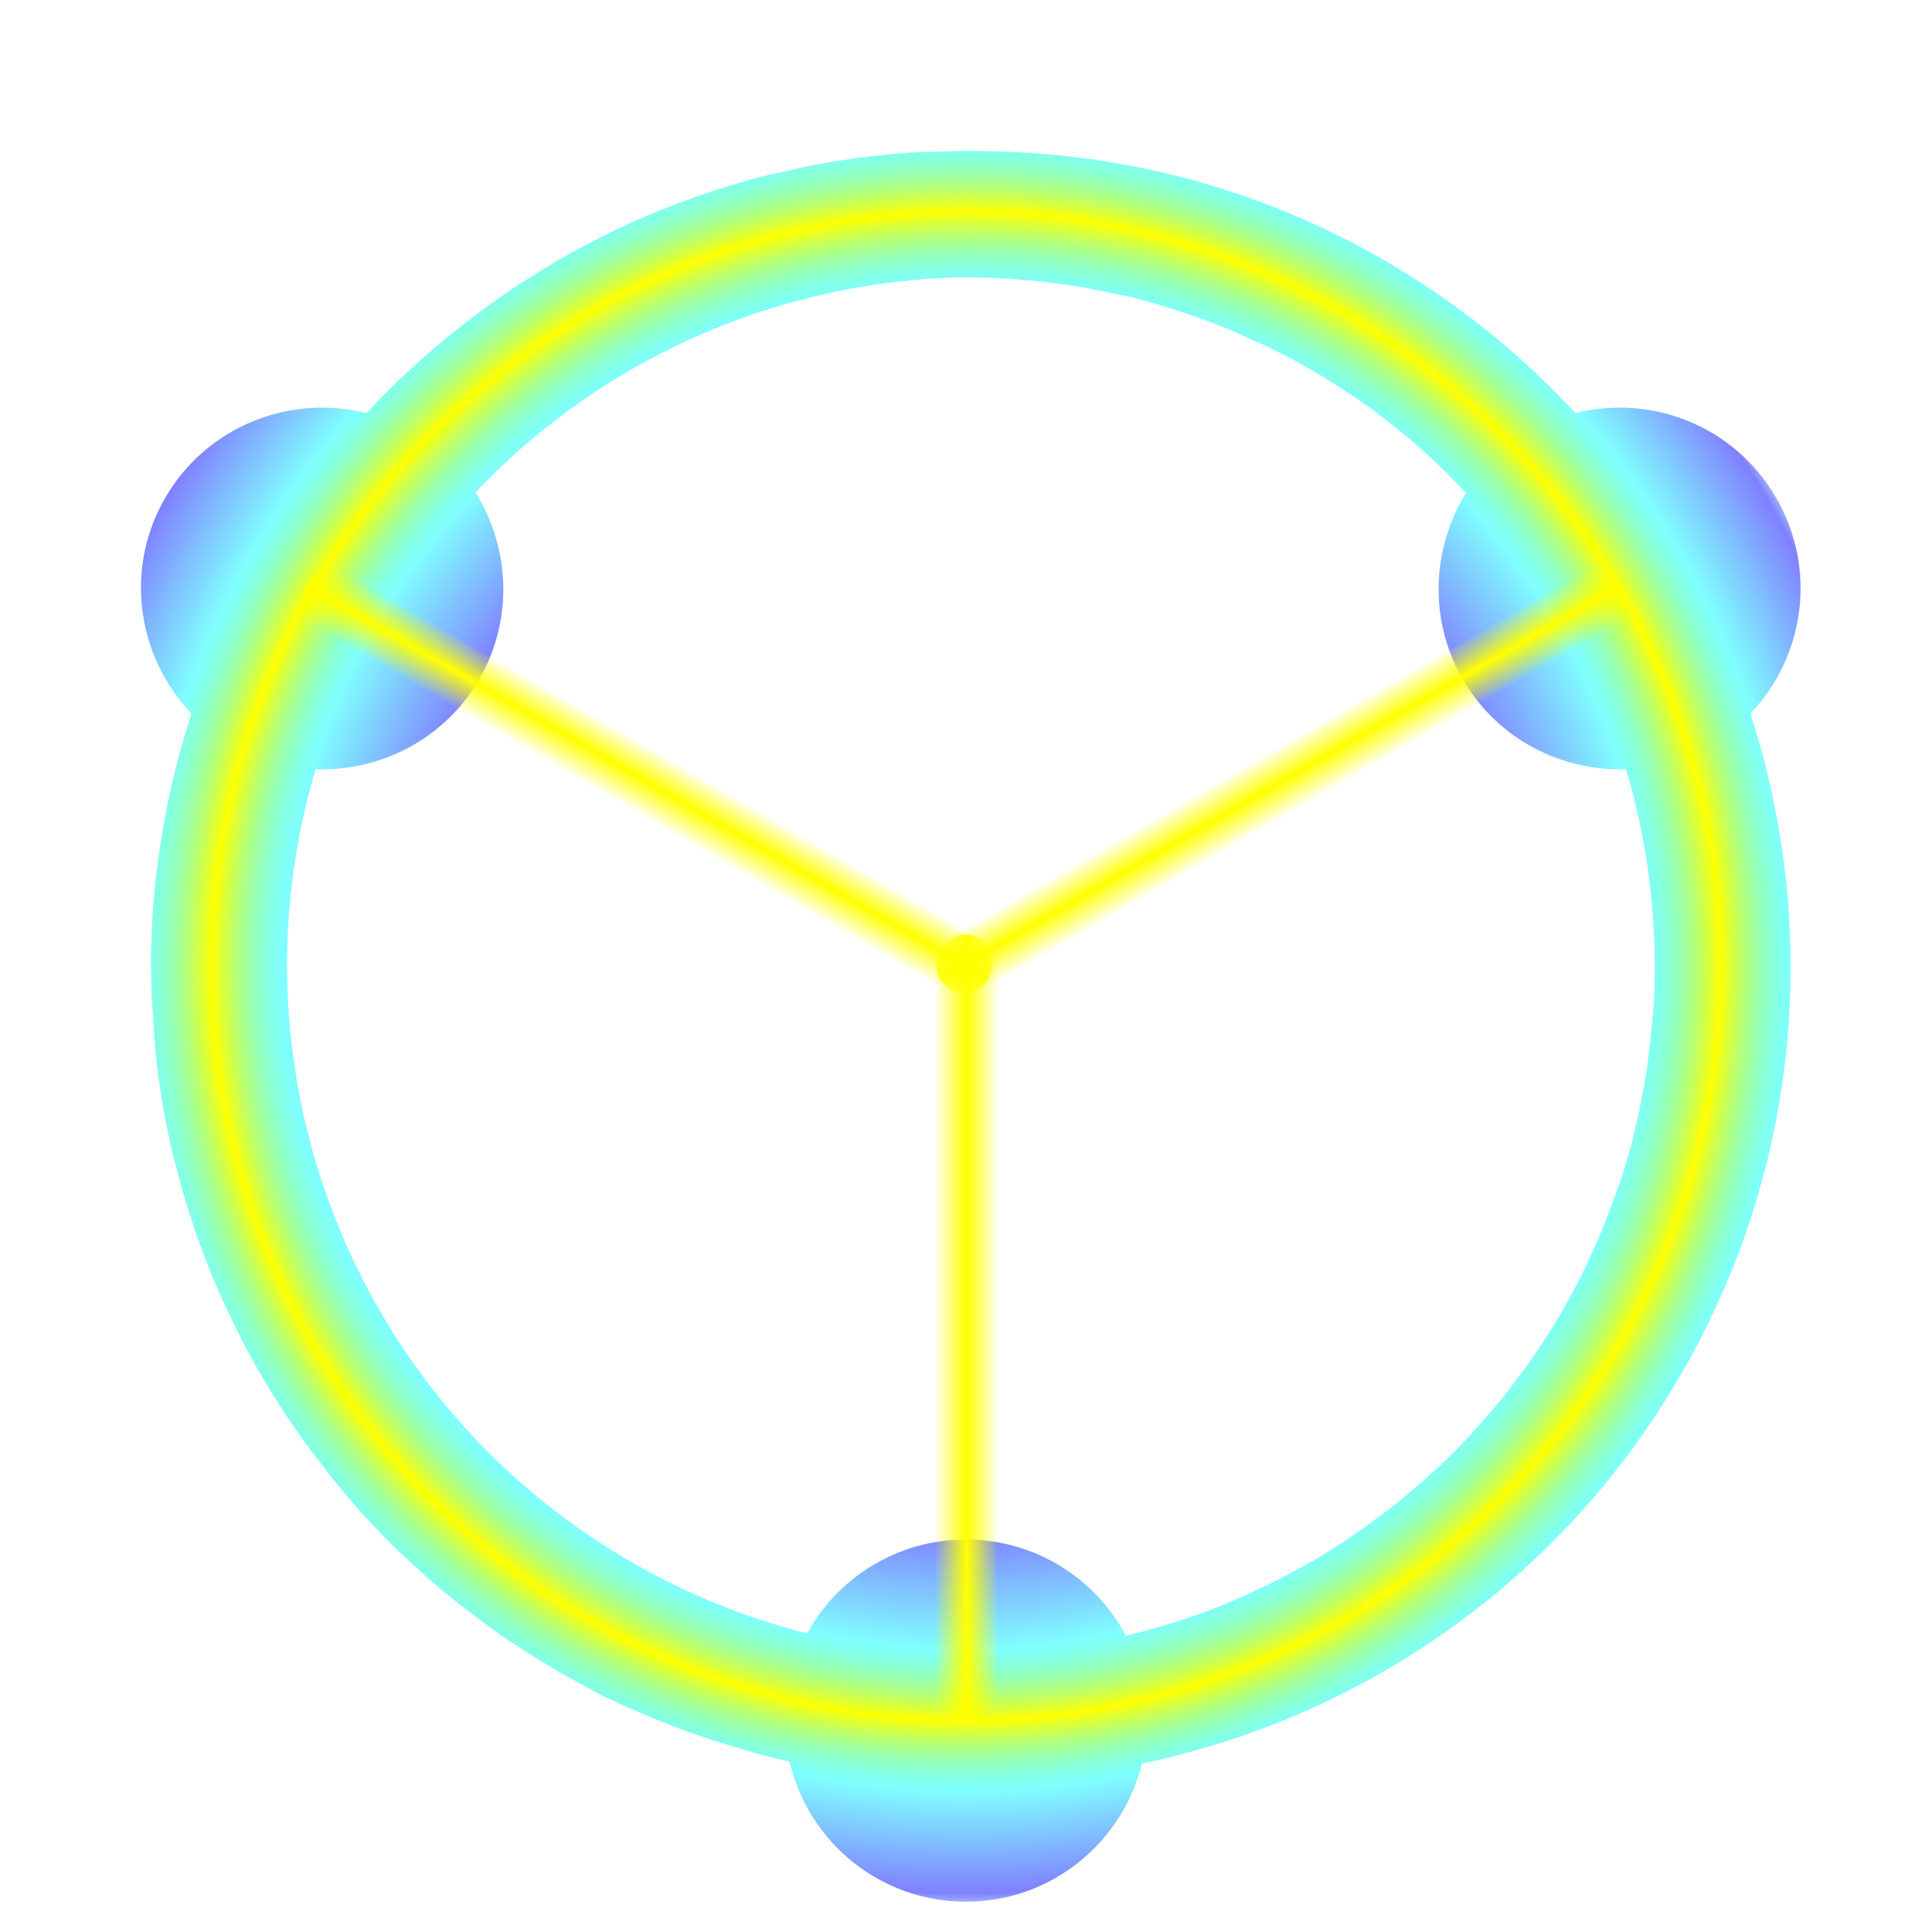
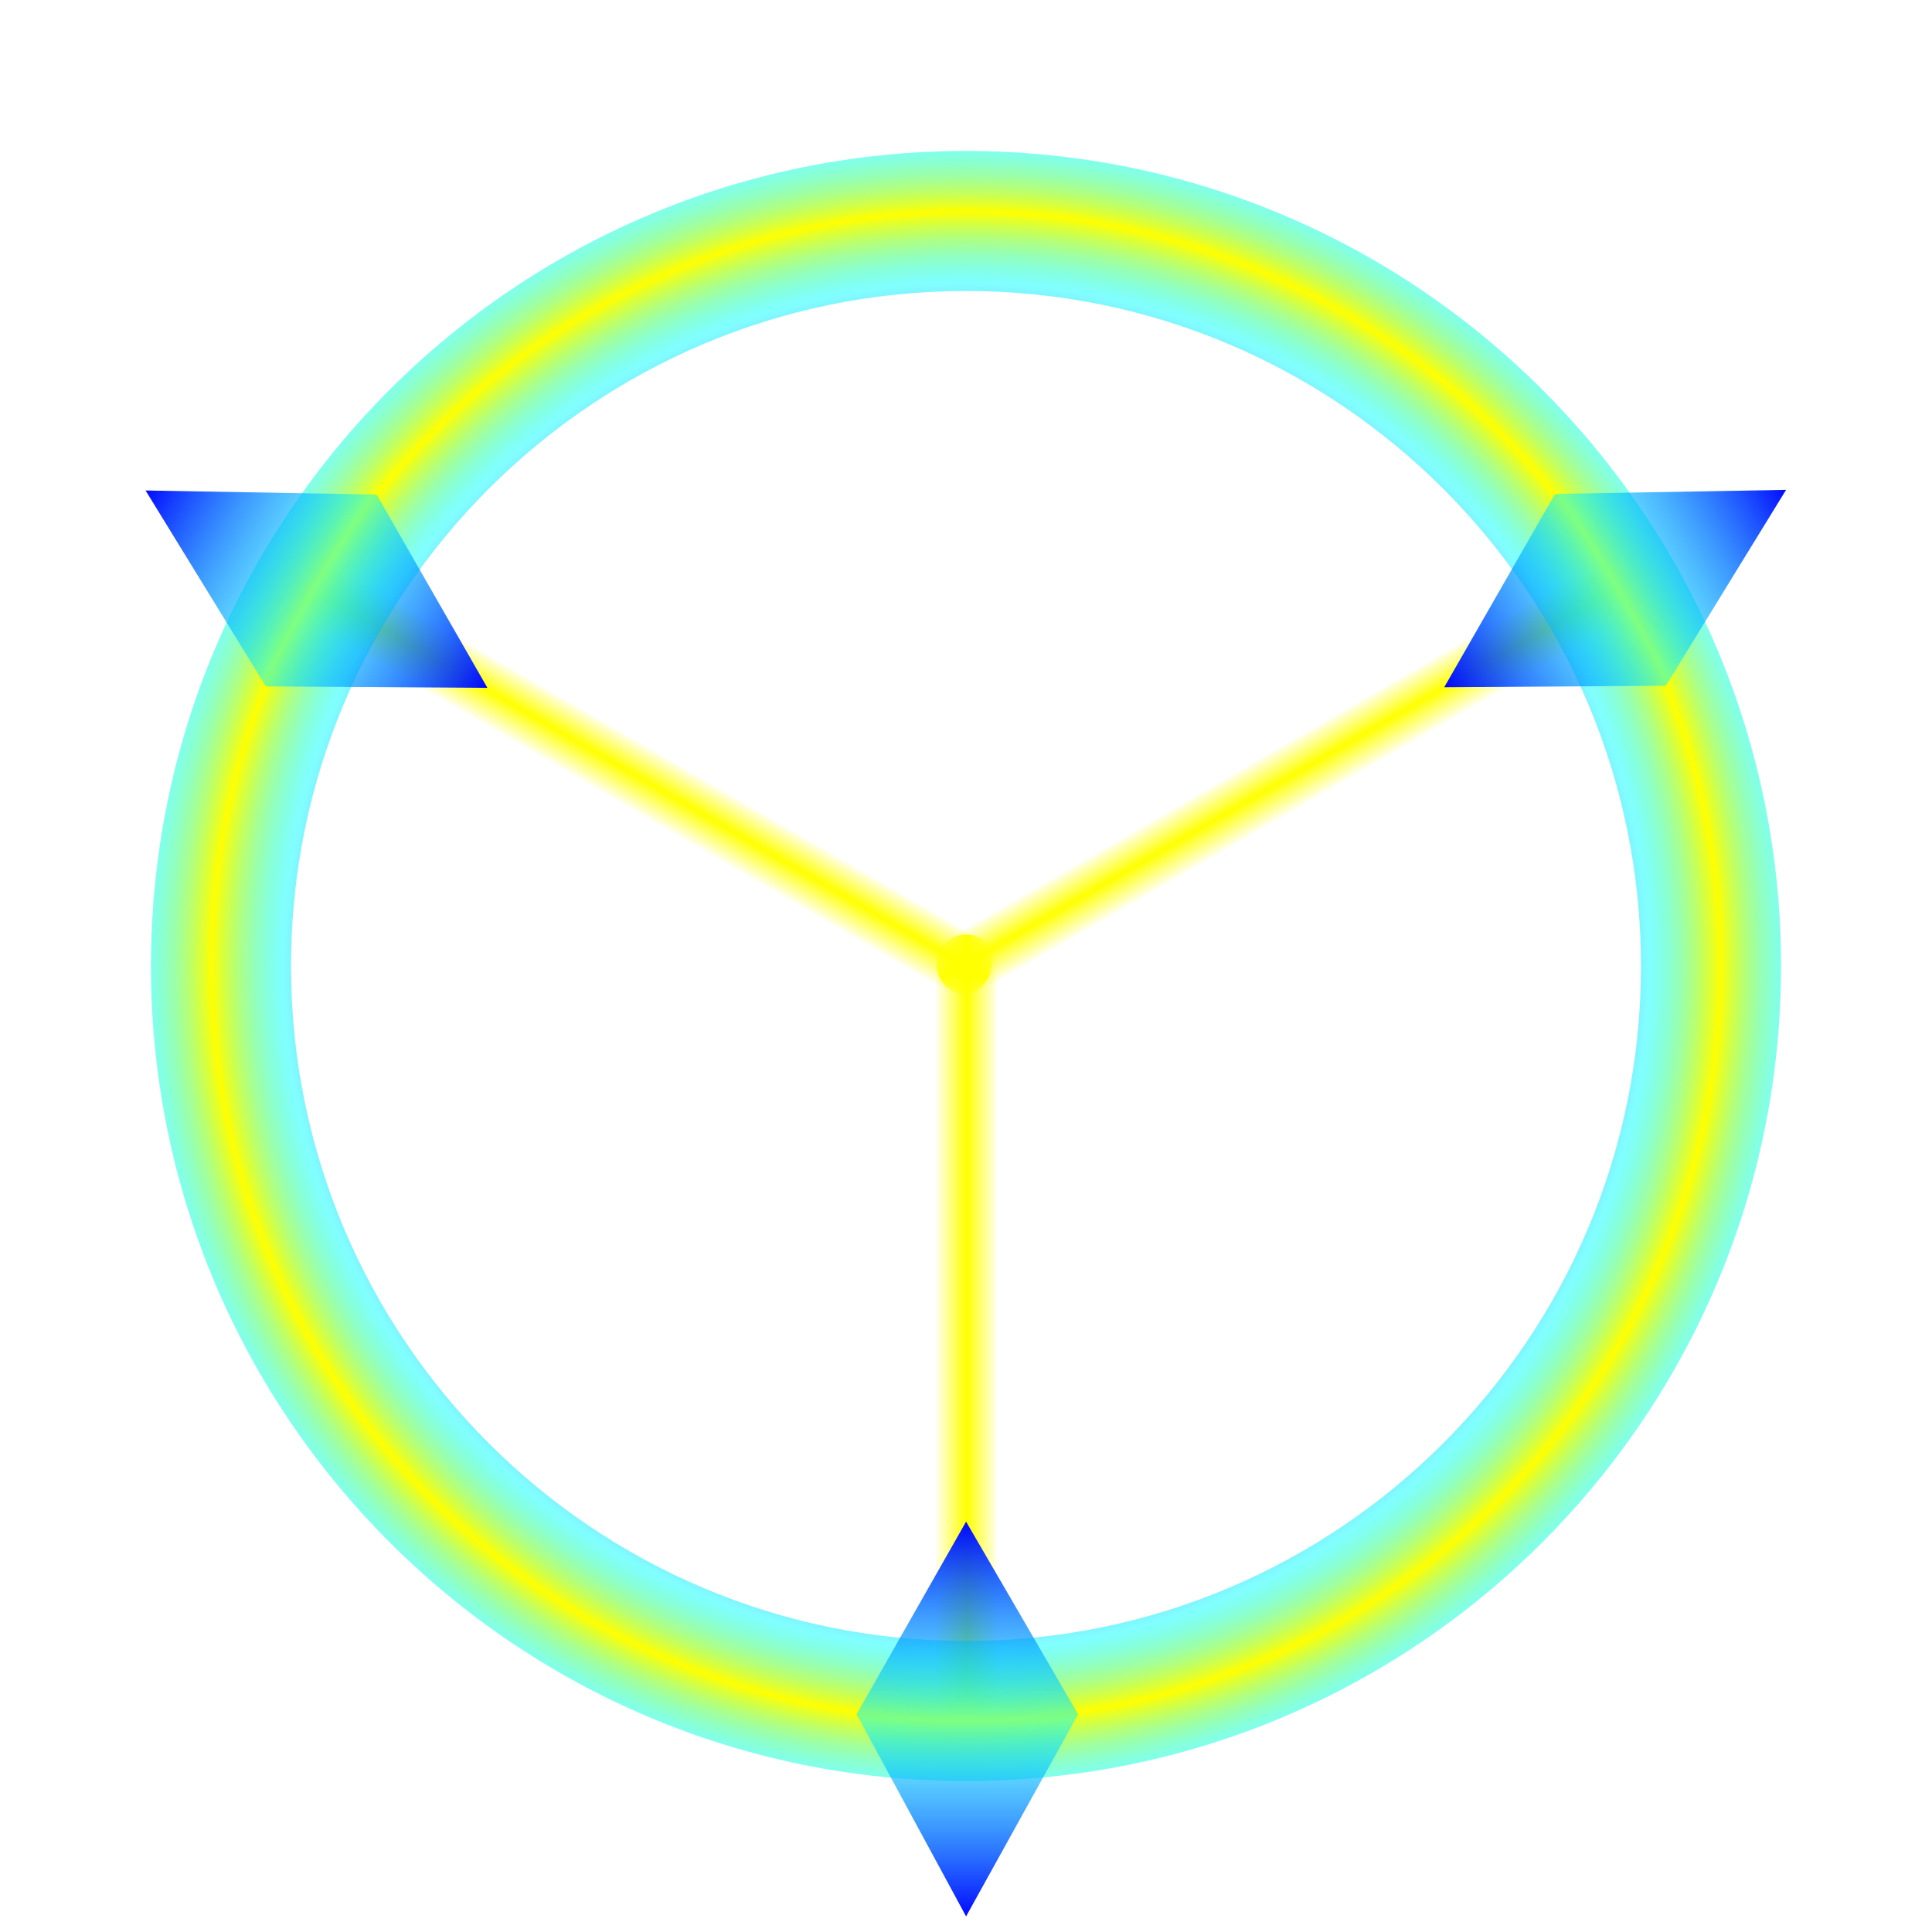
<svg xmlns="http://www.w3.org/2000/svg" xmlns:xlink="http://www.w3.org/1999/xlink" width="128" height="128" id="svg2" version="1.1">
  <defs id="defs4">
+     <linearGradient id="linearGradient3807">
+       <stop style="stop-color:#0000ff;stop-opacity:1;" offset="0" id="stop3809" />
+       <stop id="stop3815" offset="0.5" style="stop-color:#00ffff;stop-opacity:0.498;" />
+       <stop style="stop-color:#0000ff;stop-opacity:1;" offset="1" id="stop3811" />
+     </linearGradient>
    <linearGradient id="linearGradient3891">
      <stop style="stop-color:#ff0000;stop-opacity:1;" offset="0" id="stop3893" />
      <stop style="stop-color:#ff0000;stop-opacity:0;" offset="1" id="stop3895" />
    </linearGradient>
    <linearGradient id="linearGradient3883">
      <stop style="stop-color:#ffff00;stop-opacity:0;" offset="0" id="stop3885" />
      <stop id="stop3899" offset="0.5" style="stop-color:#ffff00;stop-opacity:1;" />
      <stop style="stop-color:#ffff00;stop-opacity:0;" offset="1" id="stop3887" />
    </linearGradient>
    <linearGradient id="linearGradient3836">
      <stop style="stop-color:#000000;stop-opacity:0;" offset="0" id="stop3838" />
      <stop id="stop3850" offset="0.584" style="stop-color:#0000ff;stop-opacity:0.498;" />
      <stop id="stop3846" offset="0.708" style="stop-color:#00ffff;stop-opacity:0.496;" />
      <stop style="stop-color:#ffff00;stop-opacity:1;" offset="0.781" id="stop3852" />
      <stop id="stop3844" offset="0.853" style="stop-color:#00ffff;stop-opacity:0.498;" />
      <stop style="stop-color:#0000ff;stop-opacity:0.498;" offset="0.96" id="stop3848" />
      <stop style="stop-color:#00ffff;stop-opacity:0;" offset="1" id="stop3840" />
    </linearGradient>
    <linearGradient id="linearGradient3790">
      <stop id="stop3792" offset="0" style="stop-color:#0000ff;stop-opacity:0" />
      <stop style="stop-color:#008fff;stop-opacity:0;" offset="0.672" id="stop3794" />
      <stop id="stop3796" offset="0.782" style="stop-color:#00c1ff;stop-opacity:1;" />
      <stop id="stop3798" offset="1" style="stop-color:#00ffff;stop-opacity:0;" />
    </linearGradient>
    <linearGradient id="linearGradient3760">
      <stop style="stop-color:#0000ff;stop-opacity:0;" offset="0" id="stop3762" />
      <stop id="stop3768" offset="0.79" style="stop-color:#008fff;stop-opacity:0;" />
      <stop style="stop-color:#00c1ff;stop-opacity:1;" offset="0.918" id="stop3770" />
      <stop style="stop-color:#00ffff;stop-opacity:0;" offset="1" id="stop3764" />
    </linearGradient>
-     <radialGradient xlink:href="#linearGradient3836" id="radialGradient3842" cx="64.002" cy="988.573" fx="64.002" fy="988.573" r="54.977" gradientTransform="matrix(1.164132,0,0,1.164149,-10.50469,-162.4813)" gradientUnits="userSpaceOnUse" />
    <linearGradient xlink:href="#linearGradient3883" id="linearGradient3889" x1="45.181" y1="55.627" x2="47.333" y2="51.9" gradientUnits="userSpaceOnUse" />
    <linearGradient xlink:href="#linearGradient3883" id="linearGradient3903" gradientUnits="userSpaceOnUse" x1="45.181" y1="55.627" x2="47.333" y2="51.9" gradientTransform="matrix(-1,0,0,1,127.7249,924.3622)" />
    <linearGradient xlink:href="#linearGradient3883" id="linearGradient3907" gradientUnits="userSpaceOnUse" gradientTransform="matrix(0.4999477,-0.8659348,-0.8659348,-0.4999477,87.47156,1075.357)" x1="45.181" y1="55.627" x2="47.333" y2="51.9" />
+     <radialGradient xlink:href="#linearGradient3836" id="radialGradient3803" cx="64" cy="64" fx="64" fy="64" r="54" gradientUnits="userSpaceOnUse" gradientTransform="matrix(1.185207,-5.1857409e-8,5.1851852e-8,1.18508,-11.85323,-11.84509)" />
+     <linearGradient xlink:href="#linearGradient3807" id="linearGradient3813" x1="63.831" y1="125.444" x2="63.836" y2="102.449" gradientUnits="userSpaceOnUse" gradientTransform="matrix(1.140912,0,0,1.160906,-8.772347,906.0367)" />
+     <linearGradient xlink:href="#linearGradient3807" id="linearGradient3819" gradientUnits="userSpaceOnUse" gradientTransform="matrix(-0.5704558,-0.9880585,1.005374,-0.5804529,28.89547,1092.491)" x1="63.831" y1="125.444" x2="63.836" y2="102.449" />
+     <linearGradient xlink:href="#linearGradient3807" id="linearGradient3823" gradientUnits="userSpaceOnUse" gradientTransform="matrix(0.5704558,-0.9880585,-1.005374,-0.5804529,99.08033,1092.531)" x1="63.831" y1="125.444" x2="63.836" y2="102.449" />
  </defs>
  <g id="layer1" transform="translate(0,-924.3622)">
-     <path style="fill:url(#radialGradient3842);fill-opacity:1;stroke:none" d="m 63.562,934.362 c -0.241,0.002 -0.479,0.026 -0.719,0.031 -0.742,0.016 -1.485,0.017 -2.219,0.062 -2.505,0.155 -5.012,0.488 -7.5,1 -0.22,0.045 -0.437,0.108 -0.656,0.156 -0.177,0.039 -0.354,0.084 -0.531,0.125 -0.56,0.128 -1.134,0.23 -1.688,0.375 -0.073,0.019 -0.146,0.043 -0.219,0.062 -0.704,0.188 -1.402,0.41 -2.094,0.625 -0.041,0.013 -0.084,0.018 -0.125,0.031 -0.686,0.215 -1.357,0.446 -2.031,0.688 -0.053,0.019 -0.103,0.043 -0.156,0.062 -0.553,0.2 -1.111,0.407 -1.656,0.625 -0.208,0.084 -0.417,0.164 -0.625,0.25 -0.368,0.153 -0.73,0.308 -1.094,0.469 -0.458,0.202 -0.92,0.409 -1.375,0.625 -0.357,0.169 -0.71,0.354 -1.062,0.531 -0.419,0.211 -0.834,0.434 -1.25,0.656 -0.197,0.105 -0.398,0.205 -0.594,0.312 -0.321,0.177 -0.65,0.347 -0.969,0.531 -0.17,0.098 -0.331,0.213 -0.5,0.312 -0.509,0.302 -1.002,0.619 -1.5,0.938 -0.205,0.131 -0.422,0.242 -0.625,0.375 -0.476,0.313 -0.941,0.641 -1.406,0.969 -0.295,0.207 -0.585,0.413 -0.875,0.625 -0.294,0.215 -0.586,0.435 -0.875,0.656 -2.518,1.92 -4.844,4.011 -6.938,6.281 -5.072,-1.28 -10.599,0.871 -13.344,5.625 -2.728,4.725 -1.84,10.526 1.75,14.281 -1.027,3.156 -1.787,6.431 -2.219,9.812 -0.039,0.304 -0.091,0.602 -0.125,0.906 -0.047,0.425 -0.088,0.853 -0.125,1.281 -0.043,0.49 -0.095,0.977 -0.125,1.469 -0.021,0.352 -0.017,0.708 -0.031,1.062 -0.024,0.592 -0.058,1.188 -0.062,1.781 -10e-4,0.136 0,0.27 0,0.406 0,0.335 0.025,0.666 0.031,1 0.004,0.24 -0.007,0.479 0,0.719 0.016,0.503 0.064,1.001 0.094,1.5 0.026,0.448 0.056,0.896 0.094,1.344 0.025,0.293 0.033,0.583 0.062,0.875 0.05,0.492 0.093,0.977 0.156,1.469 0.209,1.632 0.493,3.261 0.844,4.844 0.009,0.042 0.022,0.083 0.031,0.125 0.175,0.779 0.386,1.547 0.594,2.312 0.025,0.092 0.037,0.189 0.062,0.281 0.221,0.795 0.463,1.564 0.719,2.344 0.082,0.251 0.164,0.5 0.25,0.75 0.092,0.268 0.185,0.546 0.281,0.812 0.191,0.525 0.386,1.041 0.594,1.562 0.624,1.569 1.33,3.101 2.094,4.594 0.004,0.01 -0.004,0.023 0,0.031 0.819,1.599 1.719,3.155 2.688,4.656 0.115,0.179 0.227,0.354 0.344,0.531 0.153,0.231 0.312,0.459 0.469,0.688 0.275,0.403 0.56,0.794 0.844,1.188 0.422,0.583 0.868,1.154 1.312,1.719 0.118,0.151 0.224,0.319 0.344,0.469 0.529,0.657 1.067,1.306 1.625,1.938 0.034,0.039 0.059,0.086 0.094,0.125 0.463,0.52 0.955,1.029 1.438,1.531 0.137,0.143 0.268,0.297 0.406,0.438 0.434,0.441 0.864,0.855 1.312,1.281 0.359,0.342 0.727,0.669 1.094,1 0.301,0.271 0.599,0.548 0.906,0.812 0.348,0.299 0.708,0.585 1.062,0.875 0.206,0.169 0.416,0.334 0.625,0.5 0.422,0.334 0.851,0.648 1.281,0.969 0.012,0.01 0.02,0.023 0.031,0.031 0.589,0.438 1.177,0.869 1.781,1.281 0.012,0.01 0.019,0.023 0.031,0.031 0.194,0.132 0.398,0.246 0.594,0.375 0.431,0.286 0.873,0.57 1.312,0.844 1.067,0.662 2.143,1.291 3.25,1.875 0.428,0.227 0.847,0.472 1.281,0.688 0.267,0.132 0.543,0.248 0.812,0.375 0.205,0.098 0.418,0.186 0.625,0.281 0.402,0.184 0.812,0.357 1.219,0.531 2.217,0.954 4.516,1.753 6.875,2.406 0.157,0.044 0.311,0.114 0.469,0.156 0.01,0 0.022,0 0.031,0 0.156,0.042 0.313,0.085 0.469,0.125 0.59,0.152 1.183,0.305 1.781,0.438 1.236,5.312 5.999,9.281 11.688,9.281 5.643,0 10.374,-3.908 11.656,-9.156 14.524,-3.033 27.747,-11.983 35.75,-25.844 7.97,-13.805 9.133,-29.667 4.562,-43.719 3.59,-3.755 4.447,-9.556 1.719,-14.281 -2.745,-4.754 -8.24,-6.905 -13.312,-5.625 -3.611,-3.916 -7.863,-7.353 -12.719,-10.156 -7.857,-4.536 -16.399,-6.829 -24.875,-7.156 -0.324,-0.013 -0.644,-0.025 -0.969,-0.031 -0.523,-0.011 -1.04,-0.036 -1.562,-0.031 -0.083,-4.7e-4 -0.167,9e-5 -0.25,0 -0.146,-1.5e-4 -0.291,-10e-4 -0.438,0 z m -0.156,8.375 c 0.199,-0.006 0.395,0.003 0.594,0 1.575,0 3.123,0.094 4.656,0.25 0.114,0.012 0.23,0.019 0.344,0.031 0.65,0.071 1.296,0.152 1.938,0.25 0.585,0.091 1.169,0.199 1.75,0.312 0.052,0.01 0.104,0.021 0.156,0.031 0.239,0.048 0.48,0.105 0.719,0.156 0.541,0.115 1.092,0.209 1.625,0.344 0.157,0.04 0.312,0.084 0.469,0.125 0.516,0.136 1.023,0.284 1.531,0.438 0.316,0.095 0.624,0.21 0.938,0.312 1.188,0.387 2.357,0.802 3.5,1.281 0.043,0.018 0.082,0.044 0.125,0.062 0.232,0.098 0.458,0.211 0.688,0.312 0.745,0.329 1.491,0.662 2.219,1.031 0.208,0.106 0.419,0.204 0.625,0.312 0.473,0.249 0.942,0.515 1.406,0.781 0.325,0.187 0.649,0.368 0.969,0.562 0.622,0.377 1.238,0.78 1.844,1.188 0.583,0.394 1.187,0.799 1.75,1.219 0.065,0.048 0.123,0.107 0.188,0.156 0.137,0.103 0.27,0.208 0.406,0.312 0.87,0.67 1.706,1.357 2.531,2.094 0.055,0.049 0.102,0.107 0.156,0.156 0.126,0.113 0.251,0.229 0.375,0.344 0.77,0.709 1.499,1.458 2.219,2.219 -2.25,3.636 -2.507,8.381 -0.219,12.344 2.29,3.966 6.534,6.104 10.812,5.969 0.161,0.541 0.327,1.076 0.469,1.625 0.021,0.083 0.042,0.167 0.062,0.25 0.713,2.839 1.159,5.79 1.312,8.812 0.01,0.199 0.024,0.394 0.031,0.594 0.019,0.51 0.029,1.017 0.031,1.531 4.3e-4,0.115 4.4e-4,0.229 0,0.344 -0.002,0.631 -0.004,1.25 -0.031,1.875 -4.6e-4,0.01 4.6e-4,0.021 0,0.031 -0.042,0.952 -0.151,1.908 -0.25,2.844 -0.11,1.013 -0.23,2.029 -0.406,3.031 -0.026,0.148 -0.067,0.29 -0.094,0.438 -0.183,0.984 -0.378,1.968 -0.625,2.937 -0.034,0.135 -0.058,0.272 -0.094,0.406 -0.124,0.47 -0.267,0.941 -0.406,1.406 -0.044,0.145 -0.08,0.293 -0.125,0.438 -0.229,0.741 -0.515,1.459 -0.781,2.188 -0.173,0.47 -0.344,0.944 -0.531,1.406 -0.238,0.59 -0.487,1.17 -0.75,1.75 -0.262,0.575 -0.528,1.157 -0.812,1.719 -0.192,0.38 -0.391,0.75 -0.594,1.125 -0.096,0.177 -0.183,0.355 -0.281,0.531 -0.209,0.375 -0.436,0.755 -0.656,1.125 -0.093,0.156 -0.186,0.314 -0.281,0.469 -0.561,0.917 -1.154,1.808 -1.781,2.688 -0.104,0.145 -0.207,0.293 -0.312,0.438 -0.017,0.024 -0.045,0.039 -0.062,0.062 -0.362,0.491 -0.713,0.961 -1.094,1.438 -0.391,0.49 -0.806,0.962 -1.219,1.438 -0.41,0.471 -0.822,0.953 -1.25,1.406 -0.329,0.348 -0.659,0.693 -1,1.031 -0.985,0.98 -2.023,1.895 -3.094,2.781 -0.433,0.358 -0.863,0.719 -1.312,1.062 -0.006,0 -0.025,0 -0.031,0 -0.544,0.416 -1.09,0.825 -1.656,1.219 -1.026,0.717 -2.071,1.399 -3.156,2.031 -0.04,0.024 -0.084,0.039 -0.125,0.062 -0.504,0.291 -1.016,0.571 -1.531,0.844 -0.177,0.093 -0.354,0.191 -0.531,0.281 -0.382,0.196 -0.768,0.378 -1.156,0.562 -0.312,0.148 -0.624,0.296 -0.938,0.438 -0.261,0.117 -0.518,0.232 -0.781,0.344 -0.445,0.19 -0.895,0.388 -1.344,0.562 -1.762,0.685 -3.577,1.254 -5.438,1.719 -0.167,0.042 -0.333,0.085 -0.5,0.125 -2.018,-3.788 -6.003,-6.375 -10.594,-6.375 -4.531,0 -8.489,2.511 -10.531,6.219 -3.985,-1.009 -7.89,-2.562 -11.625,-4.719 -18.661,-10.774 -26.842,-32.745 -20.938,-52.531 4.289,0.146 8.548,-1.993 10.844,-5.969 2.295,-3.976 2.021,-8.734 -0.25,-12.375 8.259,-8.738 19.55,-13.712 31.219,-14.219 0.23,-0.01 0.458,-0.025 0.688,-0.031 z" id="path3800" />
    <path style="fill:#ff0000;fill-opacity:0;stroke:url(#linearGradient3889);stroke-width:4;stroke-linecap:round;stroke-linejoin:miter;stroke-miterlimit:4;stroke-opacity:1;stroke-dasharray:none" d="M 63.688,63.858 22.036,39.828" id="path3864" transform="translate(0,924.3622)" />
    <path id="path3901" d="m 64.036,988.221 41.652,-24.03" style="fill:#ff0000;fill-opacity:0;stroke:url(#linearGradient3903);stroke-width:4;stroke-linecap:round;stroke-linejoin:miter;stroke-miterlimit:4;stroke-opacity:1;stroke-dasharray:none" />
    <path style="fill:#ff0000;fill-opacity:0;stroke:url(#linearGradient3907);stroke-width:4;stroke-linecap:round;stroke-linejoin:miter;stroke-miterlimit:4;stroke-opacity:1;stroke-dasharray:none" d="m 64.015,988.281 -0.015,48.082" id="path3905" />
+     <path style="fill:url(#radialGradient3803);fill-opacity:1;stroke:none" d="M 64 10 C 34.177 10 10 34.177 10 64 C 10 93.823 34.177 118 64 118 C 93.823 118 118 93.823 118 64 C 118 34.177 93.823 10 64 10 z M 64 19.281 C 88.692 19.281 108.719 39.308 108.719 64 C 108.719 88.692 88.692 108.719 64 108.719 C 39.308 108.719 19.281 88.692 19.281 64 C 19.281 39.308 39.308 19.281 64 19.281 z " transform="translate(0,924.3622)" id="path3023" />
+     <path style="fill:url(#linearGradient3813);fill-opacity:1;stroke:none" d="m 64.006,1025.175 7.42,12.761 -7.42,13.392 -7.255,-13.392 z" id="path3805" />
+     <path id="path3817" d="m 95.683,969.893 7.342,-12.806 15.307,-0.27 -7.97,12.979 z" style="fill:url(#linearGradient3819);fill-opacity:1;stroke:none" />
+     <path style="fill:url(#linearGradient3823);fill-opacity:1;stroke:none" d="m 32.293,969.934 -7.342,-12.806 -15.307,-0.27 7.97,12.979 z" id="path3821" />
  </g>
</svg>
